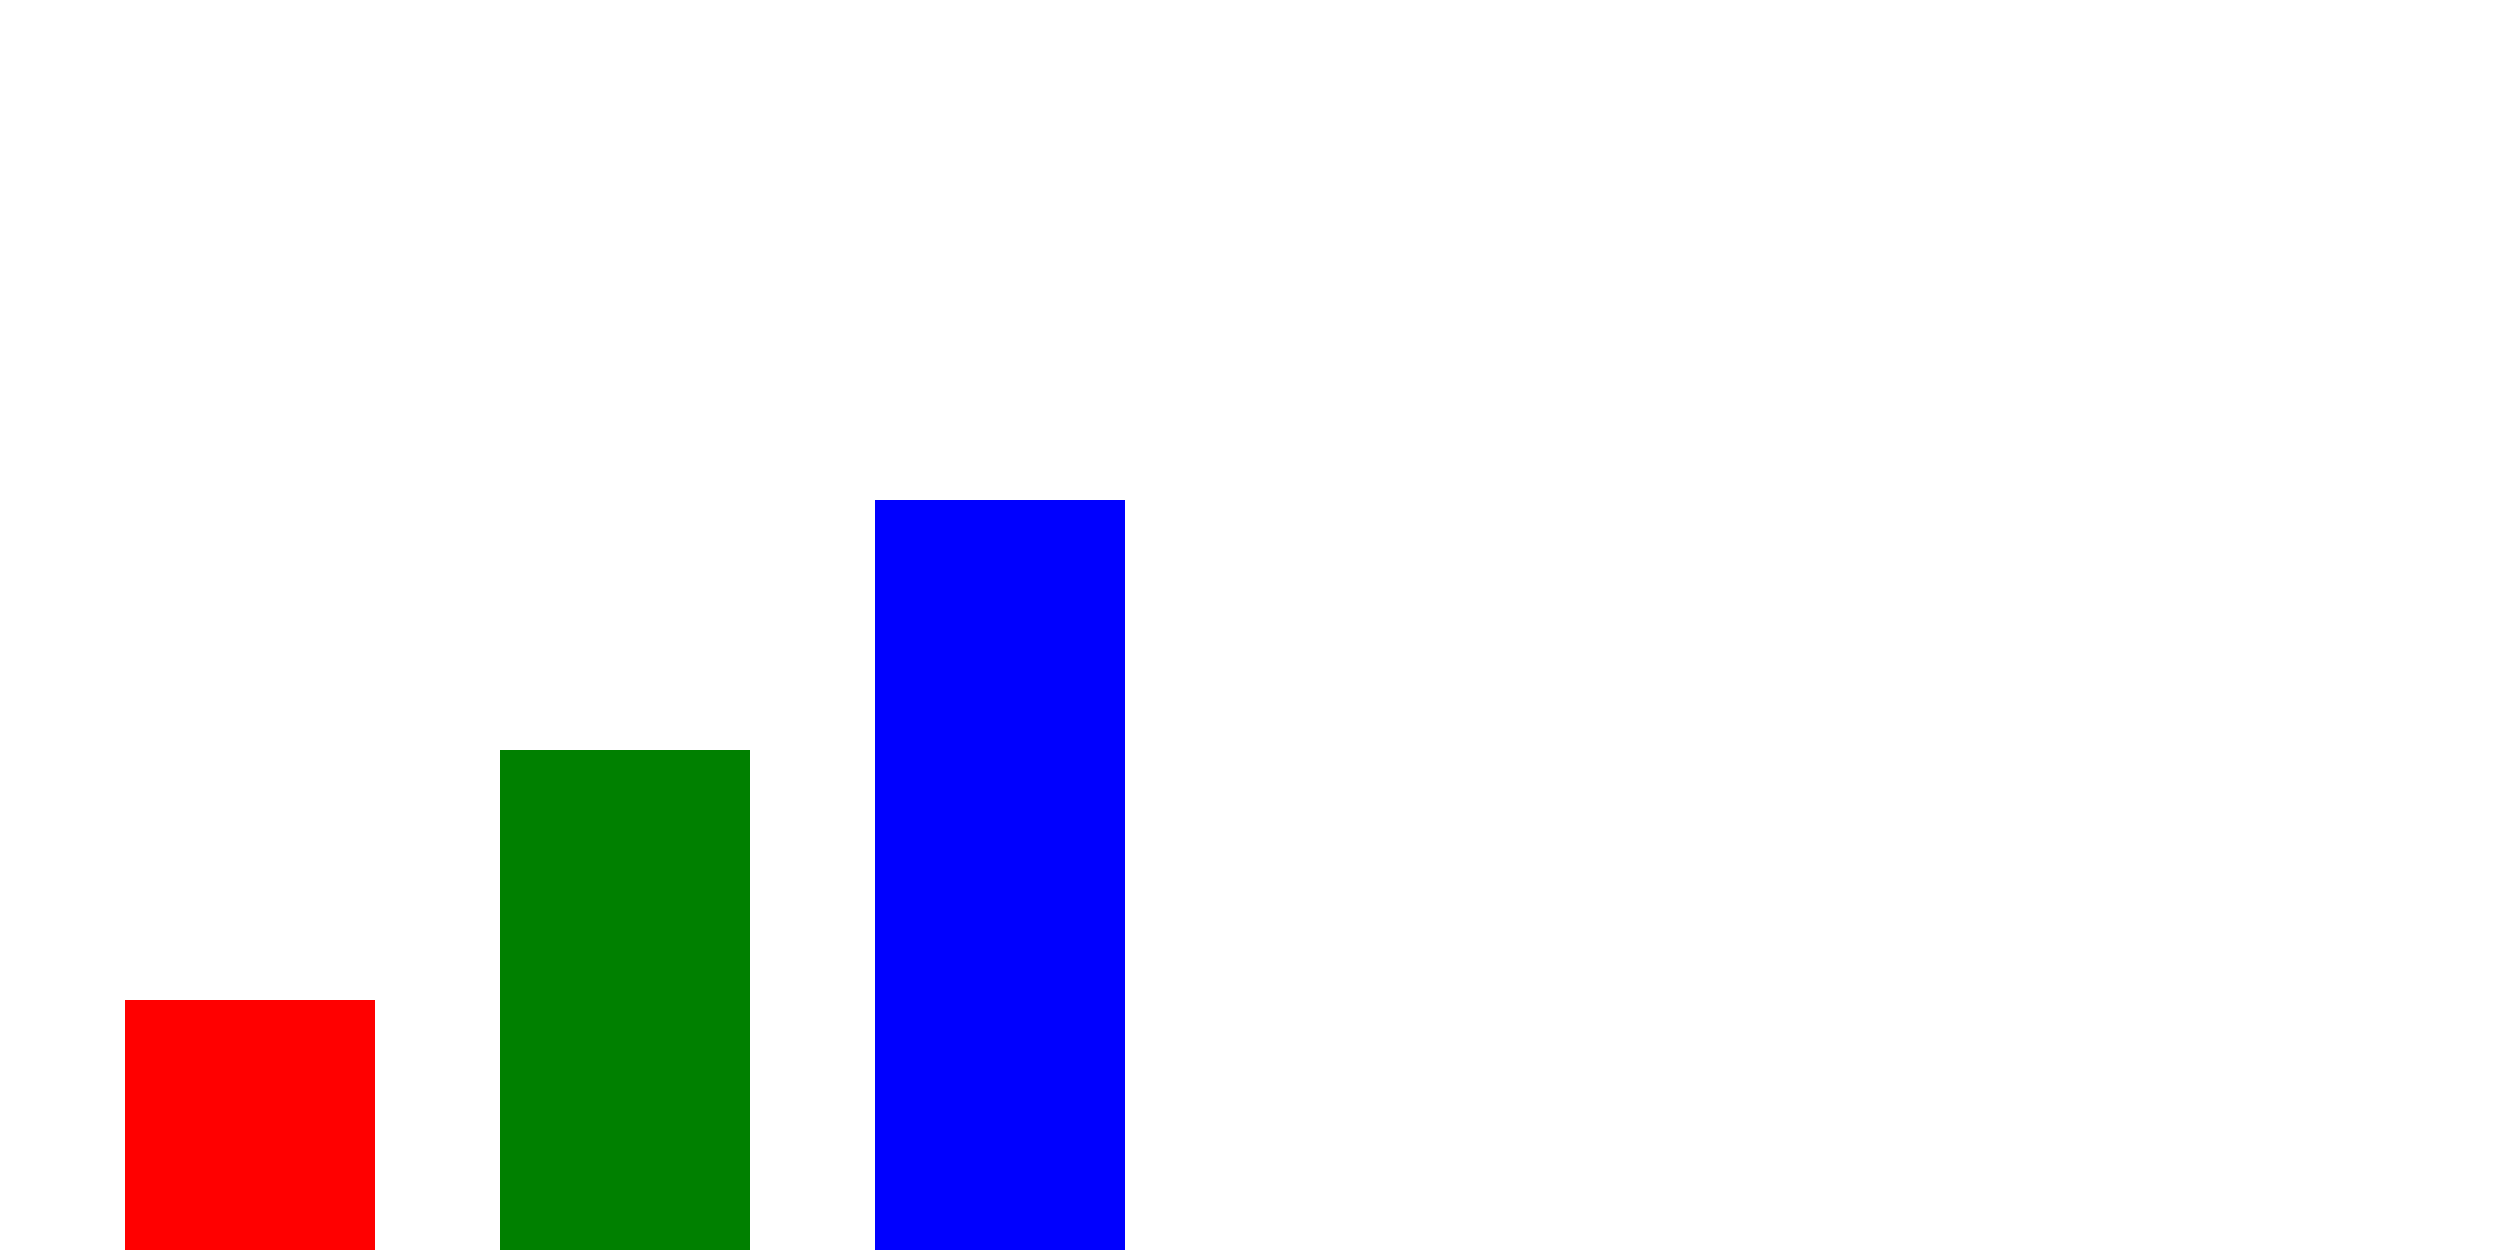
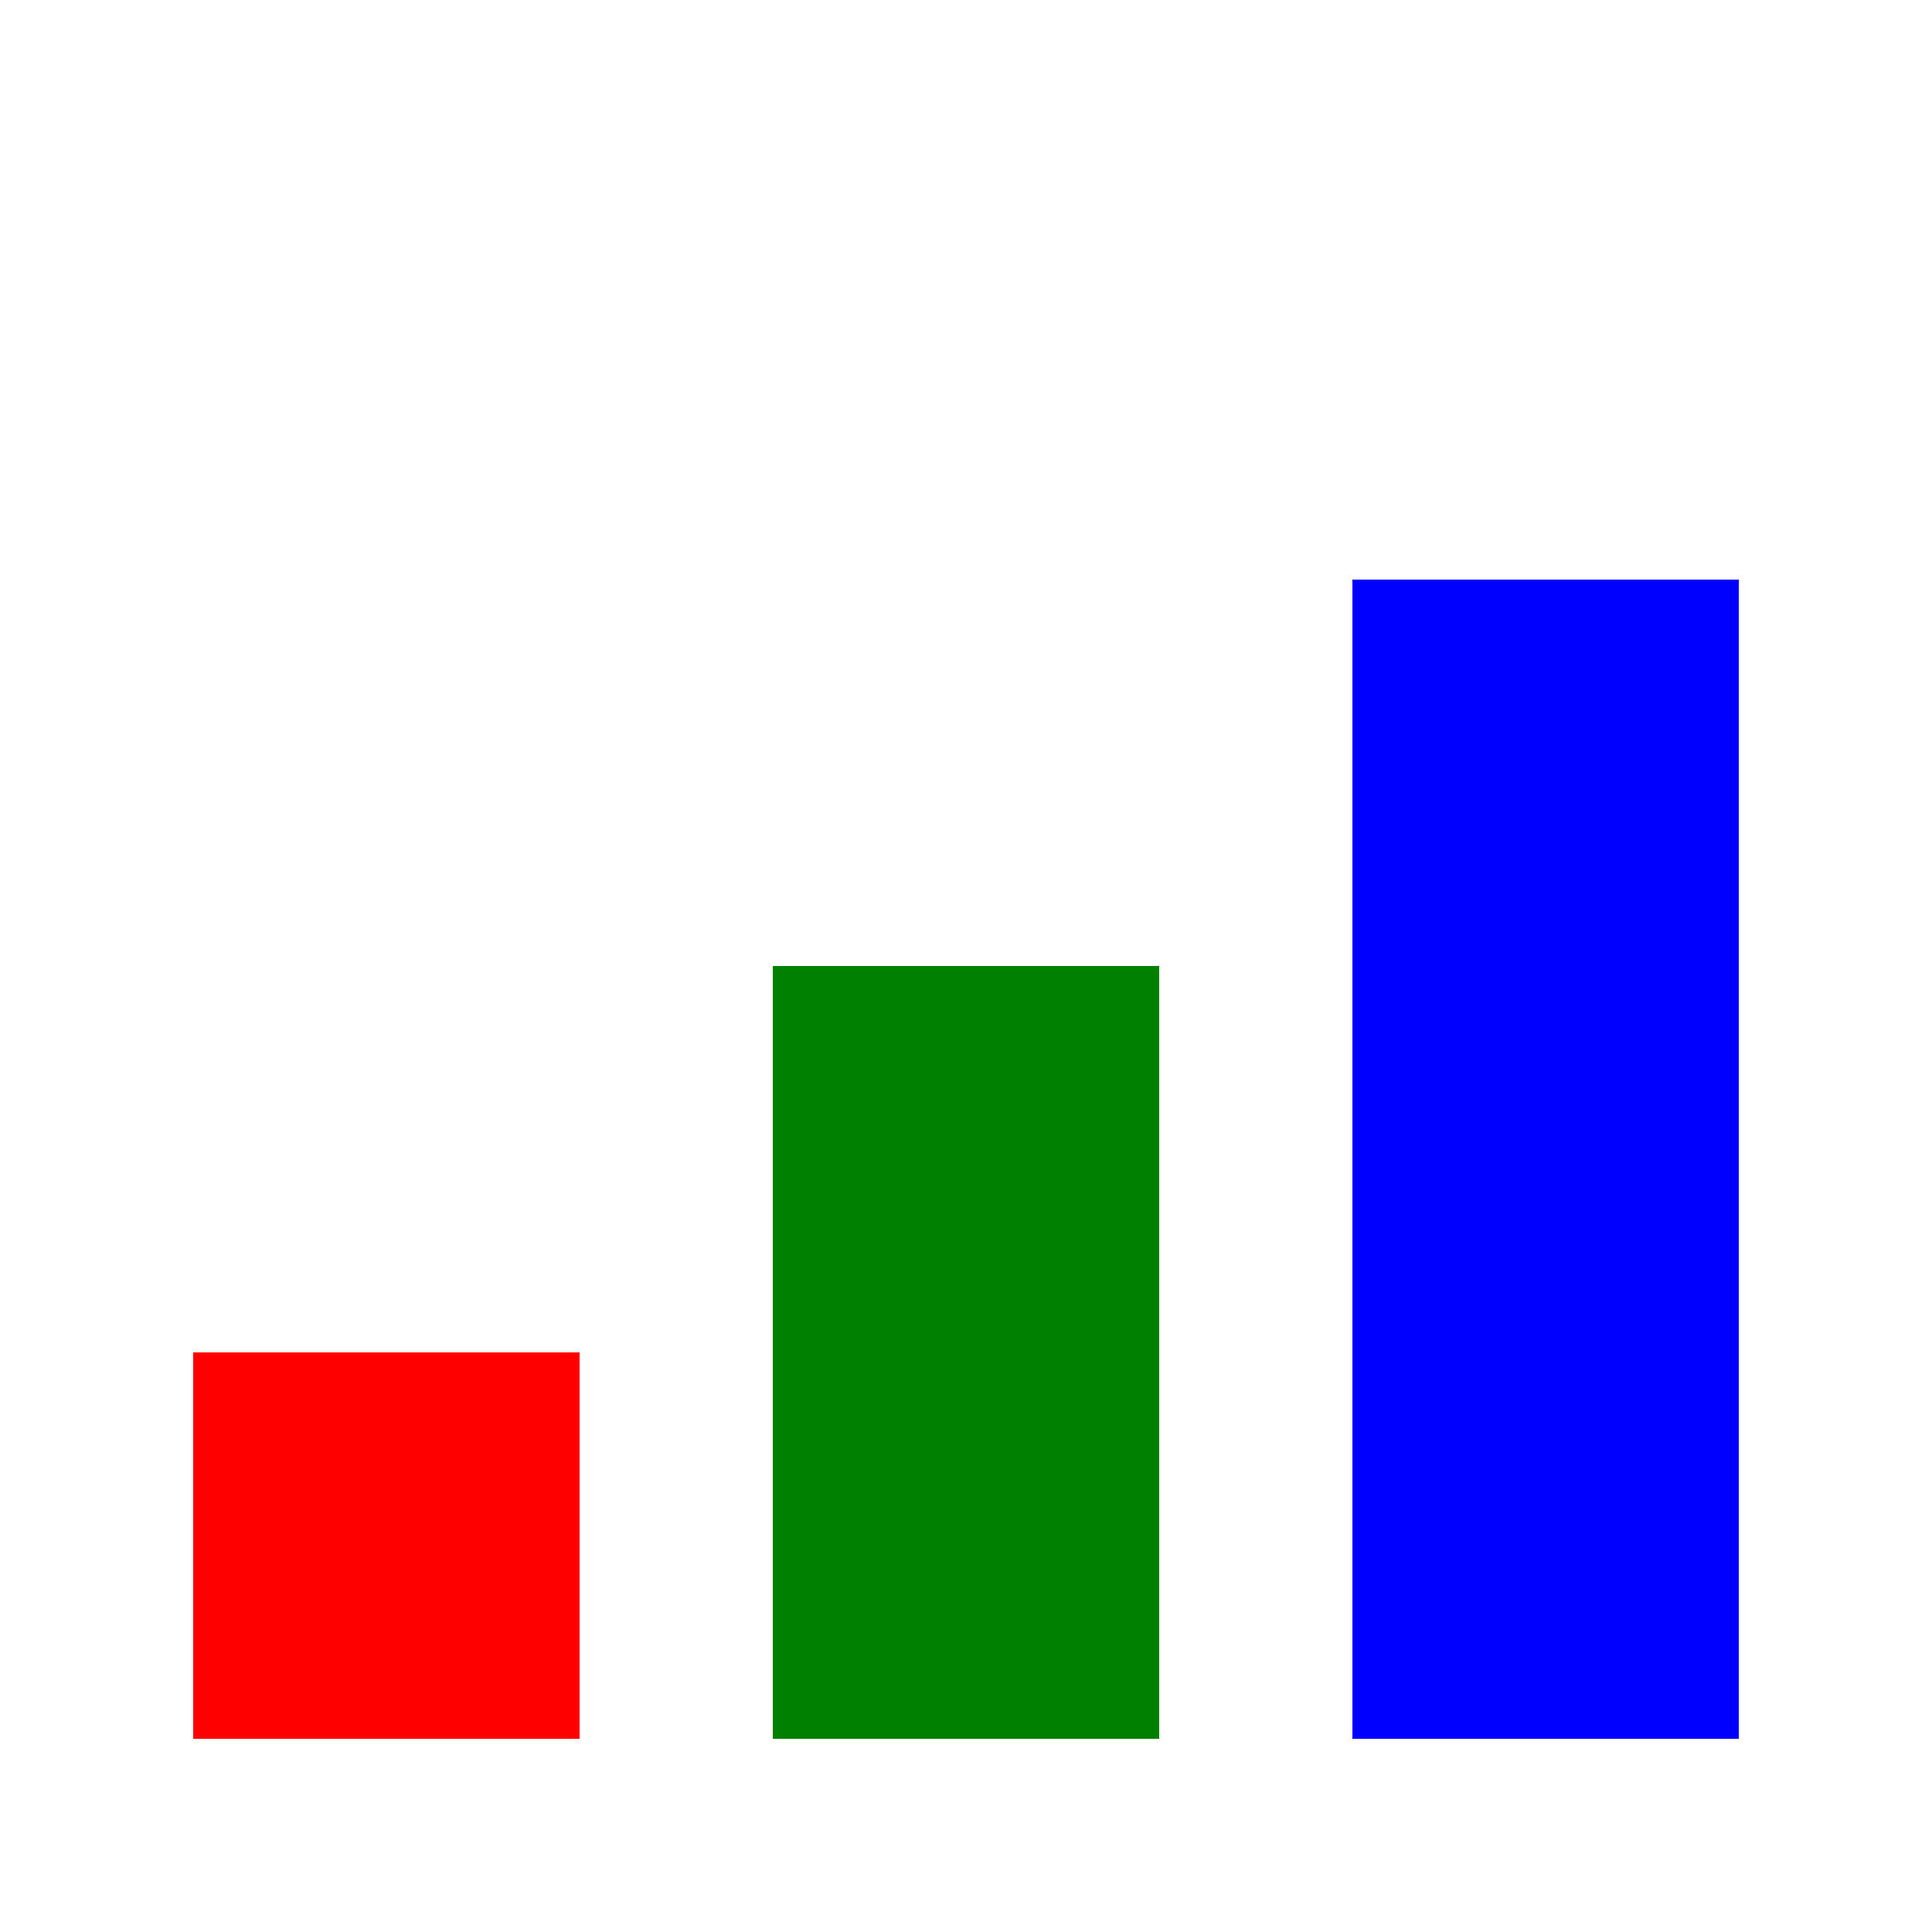
- <svg xmlns="http://www.w3.org/2000/svg" width="200" height="100">
-   <rect x="10" y="80" width="20" height="20" fill="red" id="bar1">
-     <animate attributeName="height" dur="2s" repeatCount="indefinite" values="20; 60; 20" />
-     <animate attributeName="y" dur="2s" repeatCount="indefinite" values="80; 40; 80" />
+ <svg xmlns="http://www.w3.org/2000/svg" width="100" height="100">
+   <rect x="10" y="70" width="20" height="20" fill="red" id="bar1">
+     <animate attributeName="height" dur="2s" repeatCount="indefinite" values="20; 50; 20" />
+     <animate attributeName="y" dur="2s" repeatCount="indefinite" values="70; 30; 70" />
  </rect>
-   <rect x="40" y="60" width="20" height="40" fill="green" id="bar2">
+   <rect x="40" y="50" width="20" height="40" fill="green" id="bar2">
    <animate attributeName="height" dur="2s" repeatCount="indefinite" values="40; 20; 40" />
-     <animate attributeName="y" dur="2s" repeatCount="indefinite" values="60; 80; 60" />
+     <animate attributeName="y" dur="2s" repeatCount="indefinite" values="50; 70; 50" />
  </rect>
-   <rect x="70" y="40" width="20" height="60" fill="blue" id="bar3">
+   <rect x="70" y="30" width="20" height="60" fill="blue" id="bar3">
    <animate attributeName="height" dur="2s" repeatCount="indefinite" values="60; 40; 60" />
-     <animate attributeName="y" dur="2s" repeatCount="indefinite" values="40; 60; 40" />
+     <animate attributeName="y" dur="2s" repeatCount="indefinite" values="30; 50; 30" />
  </rect>
</svg>
